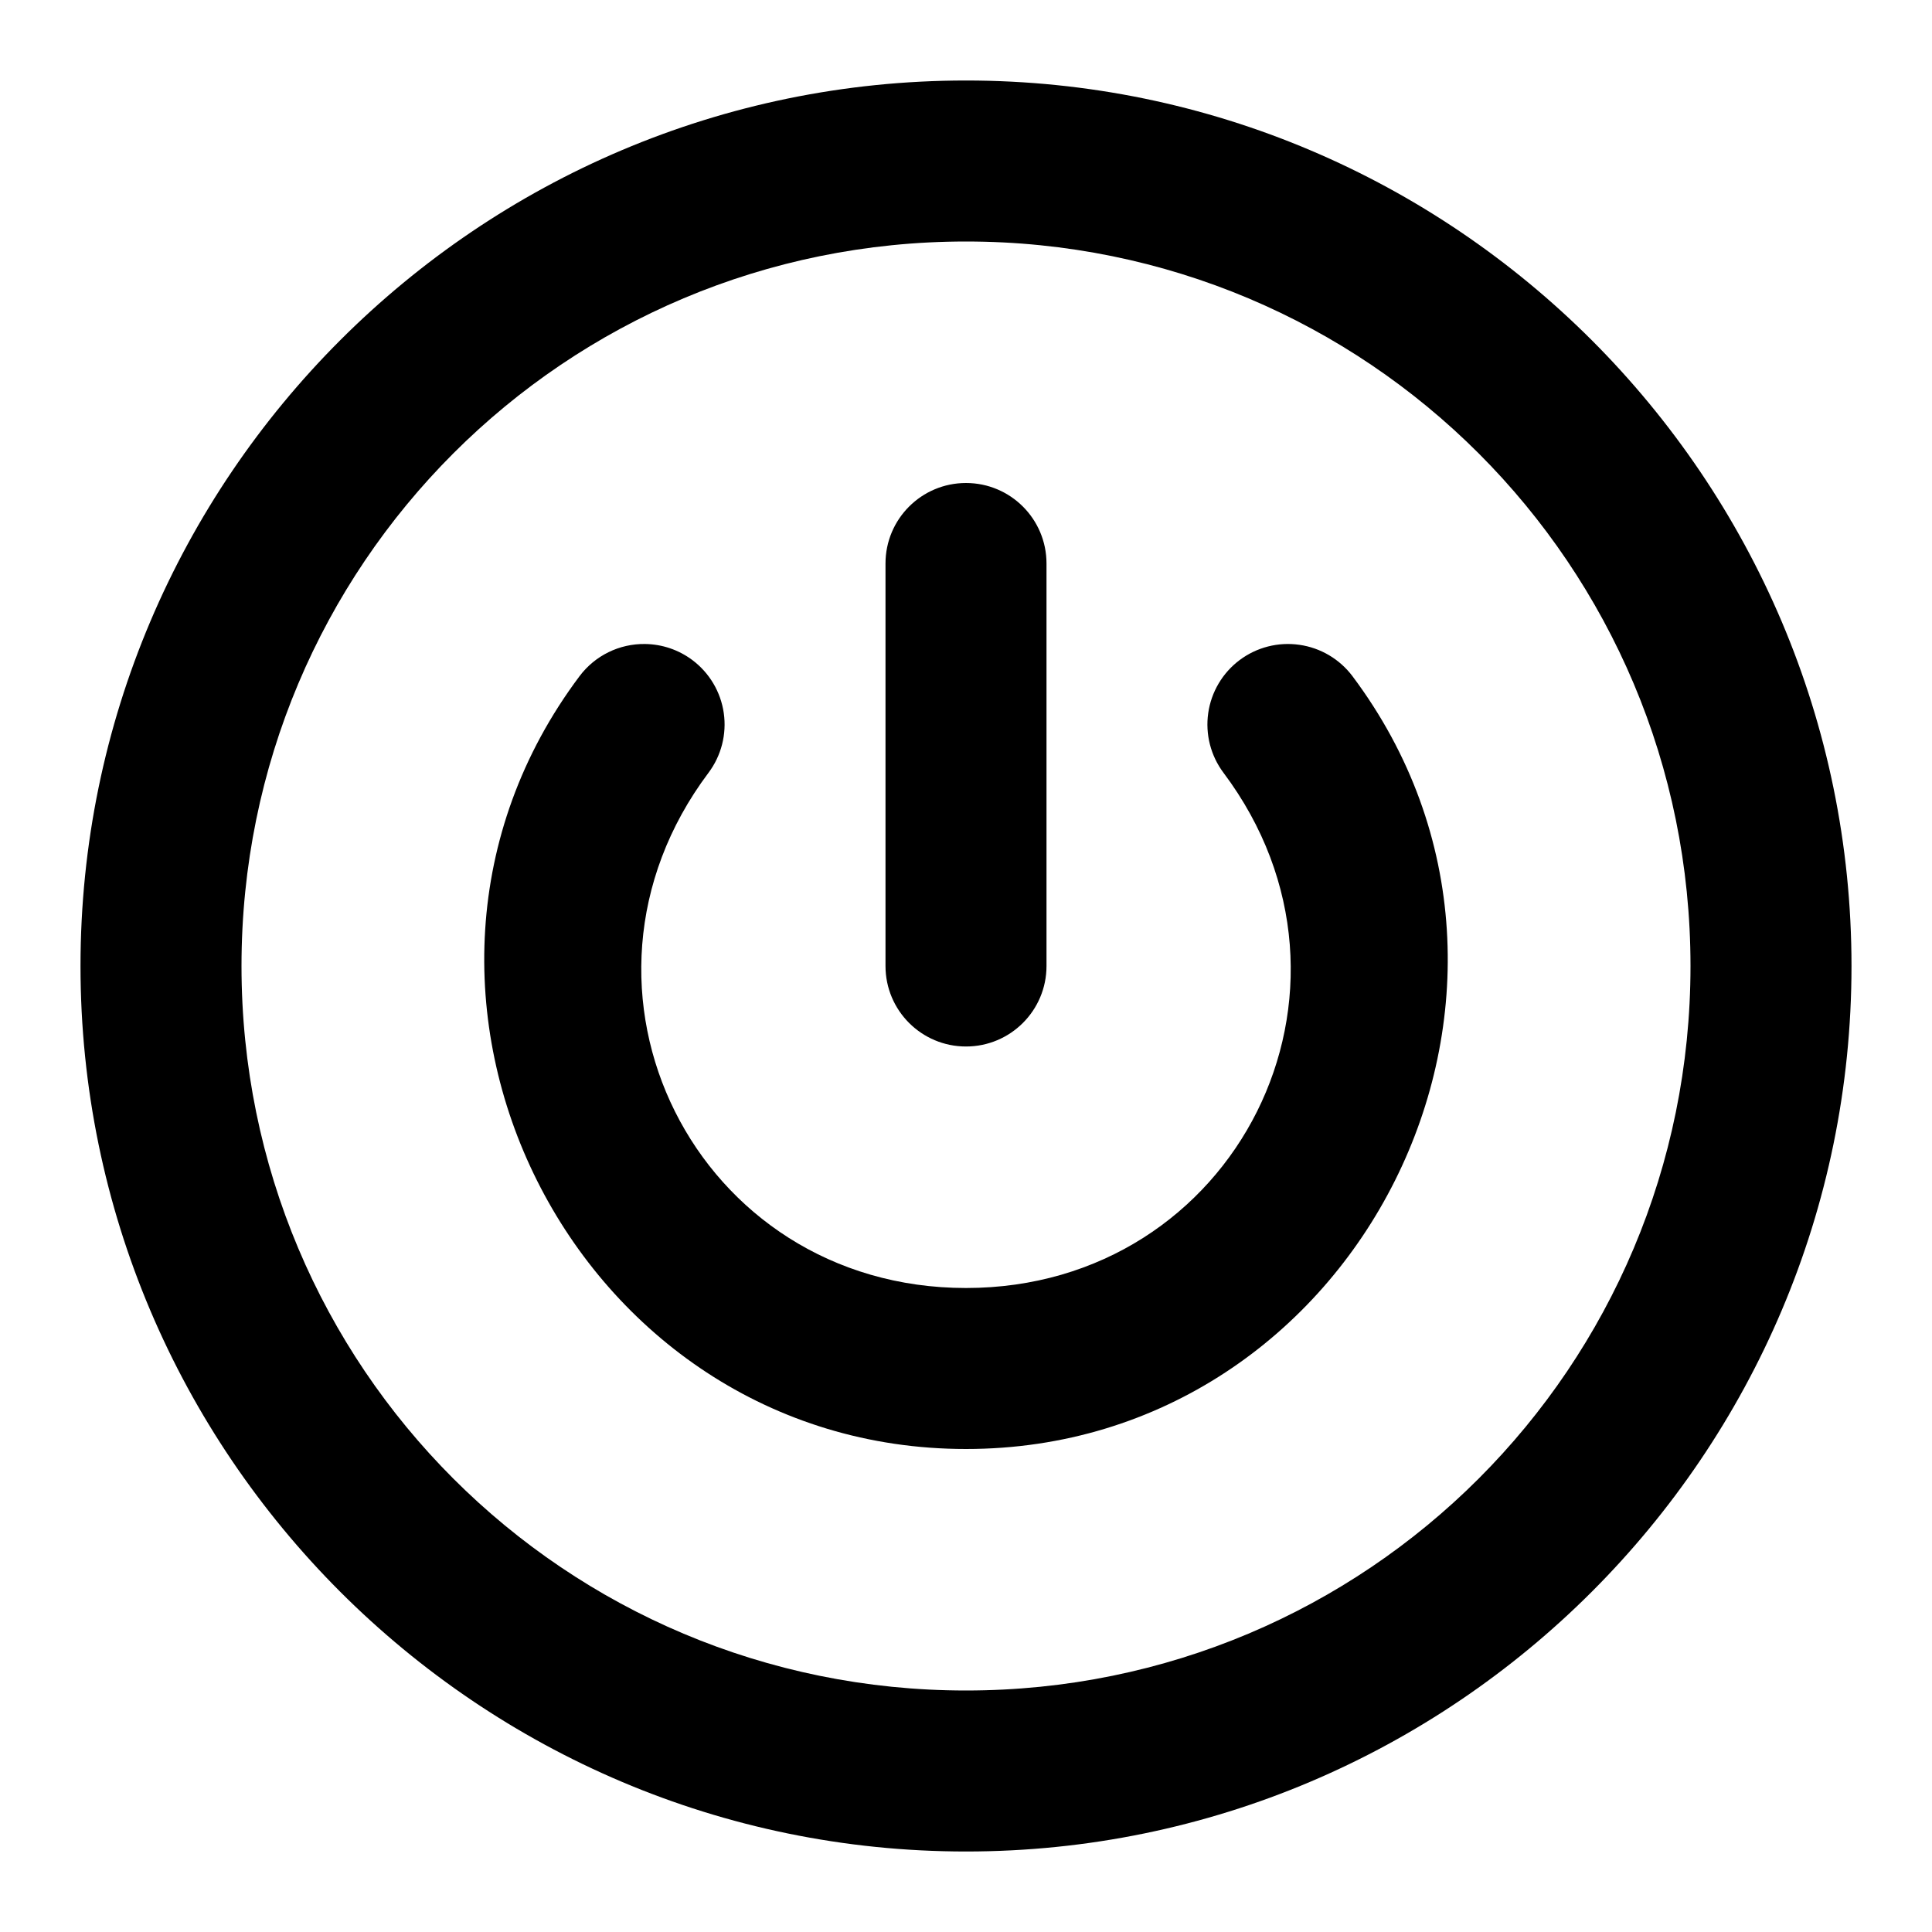
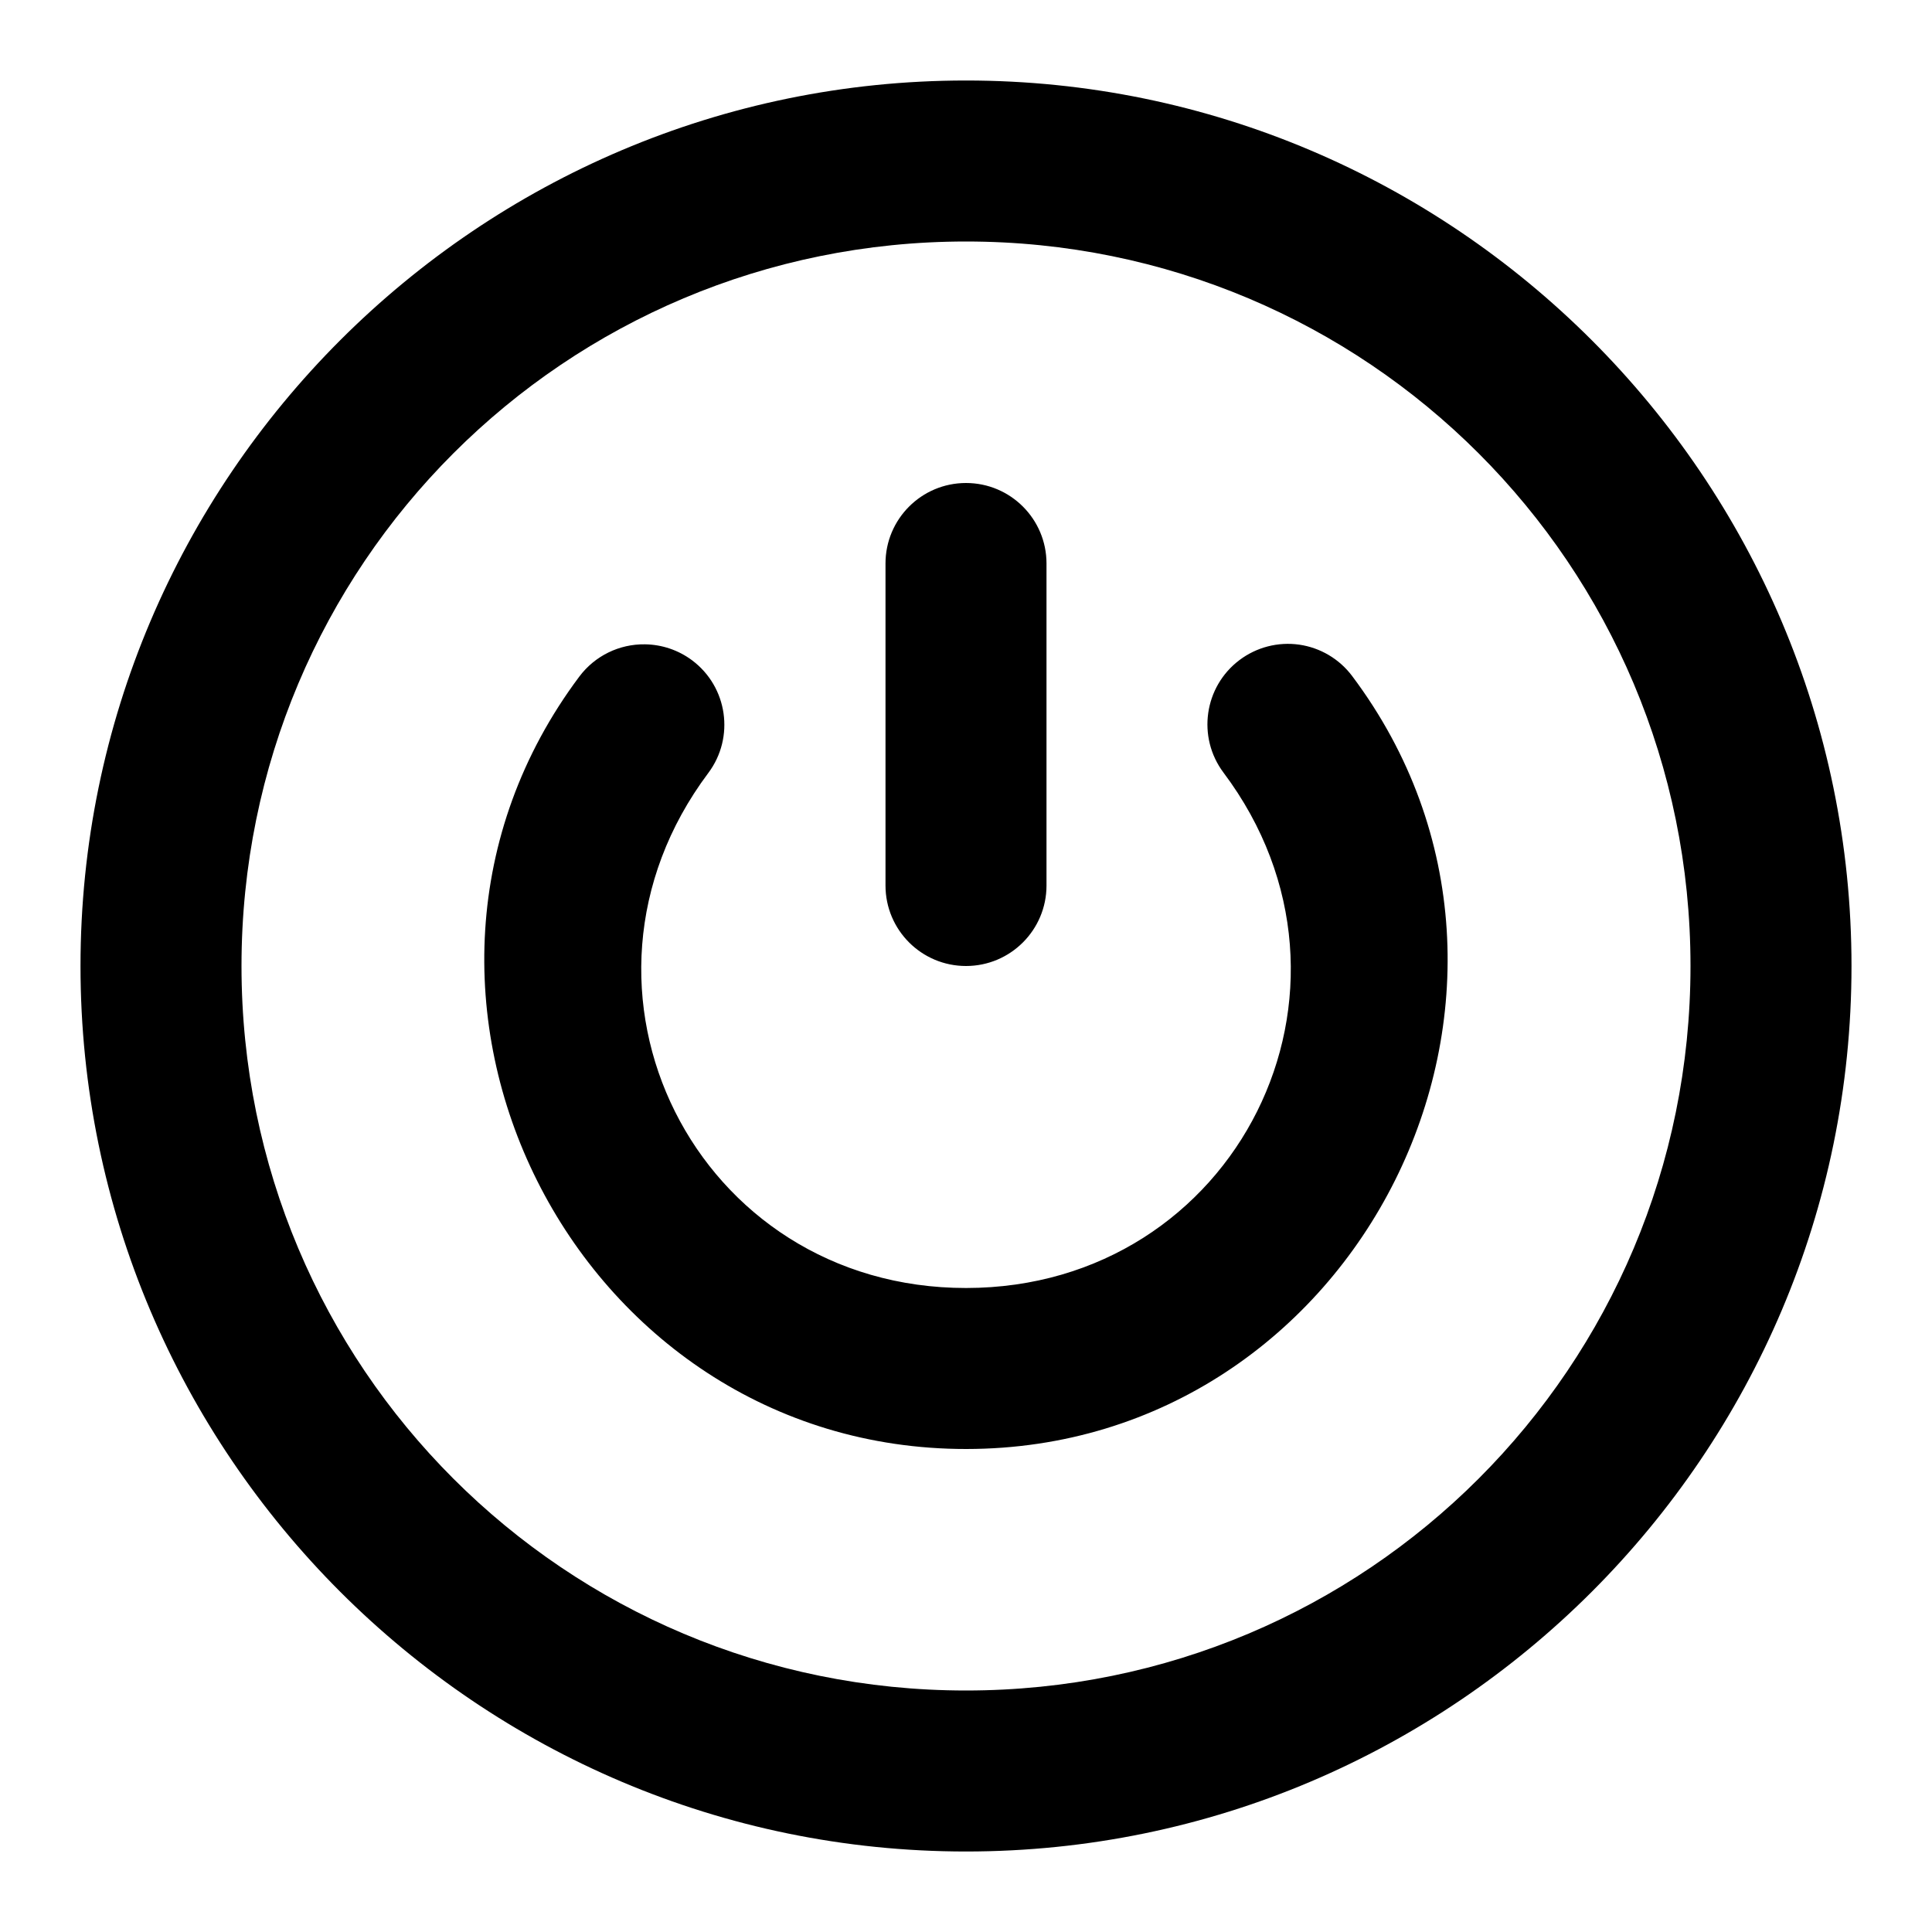
<svg xmlns="http://www.w3.org/2000/svg" width="24" height="24" viewBox="0 0 24 24" fill="currentColor" tags="on,off,device,switch,toggle,binary,boolean,reboot,restart,button,keyboard,troubleshoot" categories="connectivity">
-   <path d="M 12 1 C 5.937 1 1 5.937 1 12 C 1 18.063 5.937 23 12 23 C 18.063 23 23 18.063 23 12 C 23 5.937 18.063 1 12 1 z M 12 3 C 16.982 3 21 7.018 21 12 C 21 16.982 16.982 21 12 21 C 7.018 21 3 16.982 3 12 C 3 7.018 7.018 3 12 3 z M 12 6 A 1 1 0 0 0 11 7 L 11 12 A 1 1 0 0 0 12 13 A 1 1 0 0 0 13 12 L 13 7 A 1 1 0 0 0 12 6 z M 8.014 8 A 1 1 0 0 0 7.199 8.4 C 4.27 12.306 7.119 18 12 18 C 16.881 18 19.73 12.306 16.801 8.4 A 1 1 0 0 0 16.141 8.01 A 1 1 0 0 0 15.4 8.199 A 1 1 0 0 0 15.199 9.6 C 17.215 12.287 15.359 16 12 16 C 8.641 16 6.785 12.287 8.801 9.6 A 1 1 0 0 0 8.6 8.199 A 1 1 0 0 0 8.014 8 z " />
+   <path d="M 12 1 C 5.937 1 1 5.937 1 12 C 1 18.063 5.937 23 12 23 C 18.063 23 23 18.063 23 12 C 23 5.937 18.063 1 12 1 z M 12 3 C 16.982 3 21 7.018 21 12 C 21 16.982 16.982 21 12 21 C 7.018 21 3 16.982 3 12 C 3 7.018 7.018 3 12 3 z M 12 6 A 1 1 0 0 0 11 7 L 11 11 A 1 1 0 0 0 12 12 A 1 1 0 0 0 13 11 L 13 7 A 1 1 0 0 0 12 6 z M 8.012 8.004 A 1 1 0 0 0 7.197 8.404 C 4.271 12.311 7.123 18.003 12.004 18 C 16.885 17.997 19.728 12.302 16.797 8.398 A 1 1 0 0 0 16.139 8.008 A 1 1 0 0 0 15.398 8.199 A 1 1 0 0 0 15.199 9.598 C 17.216 12.284 15.361 15.998 12.002 16 C 8.643 16.002 6.785 12.29 8.799 9.602 A 1 1 0 0 0 8.598 8.203 A 1 1 0 0 0 8.012 8.004 z " />
</svg>
